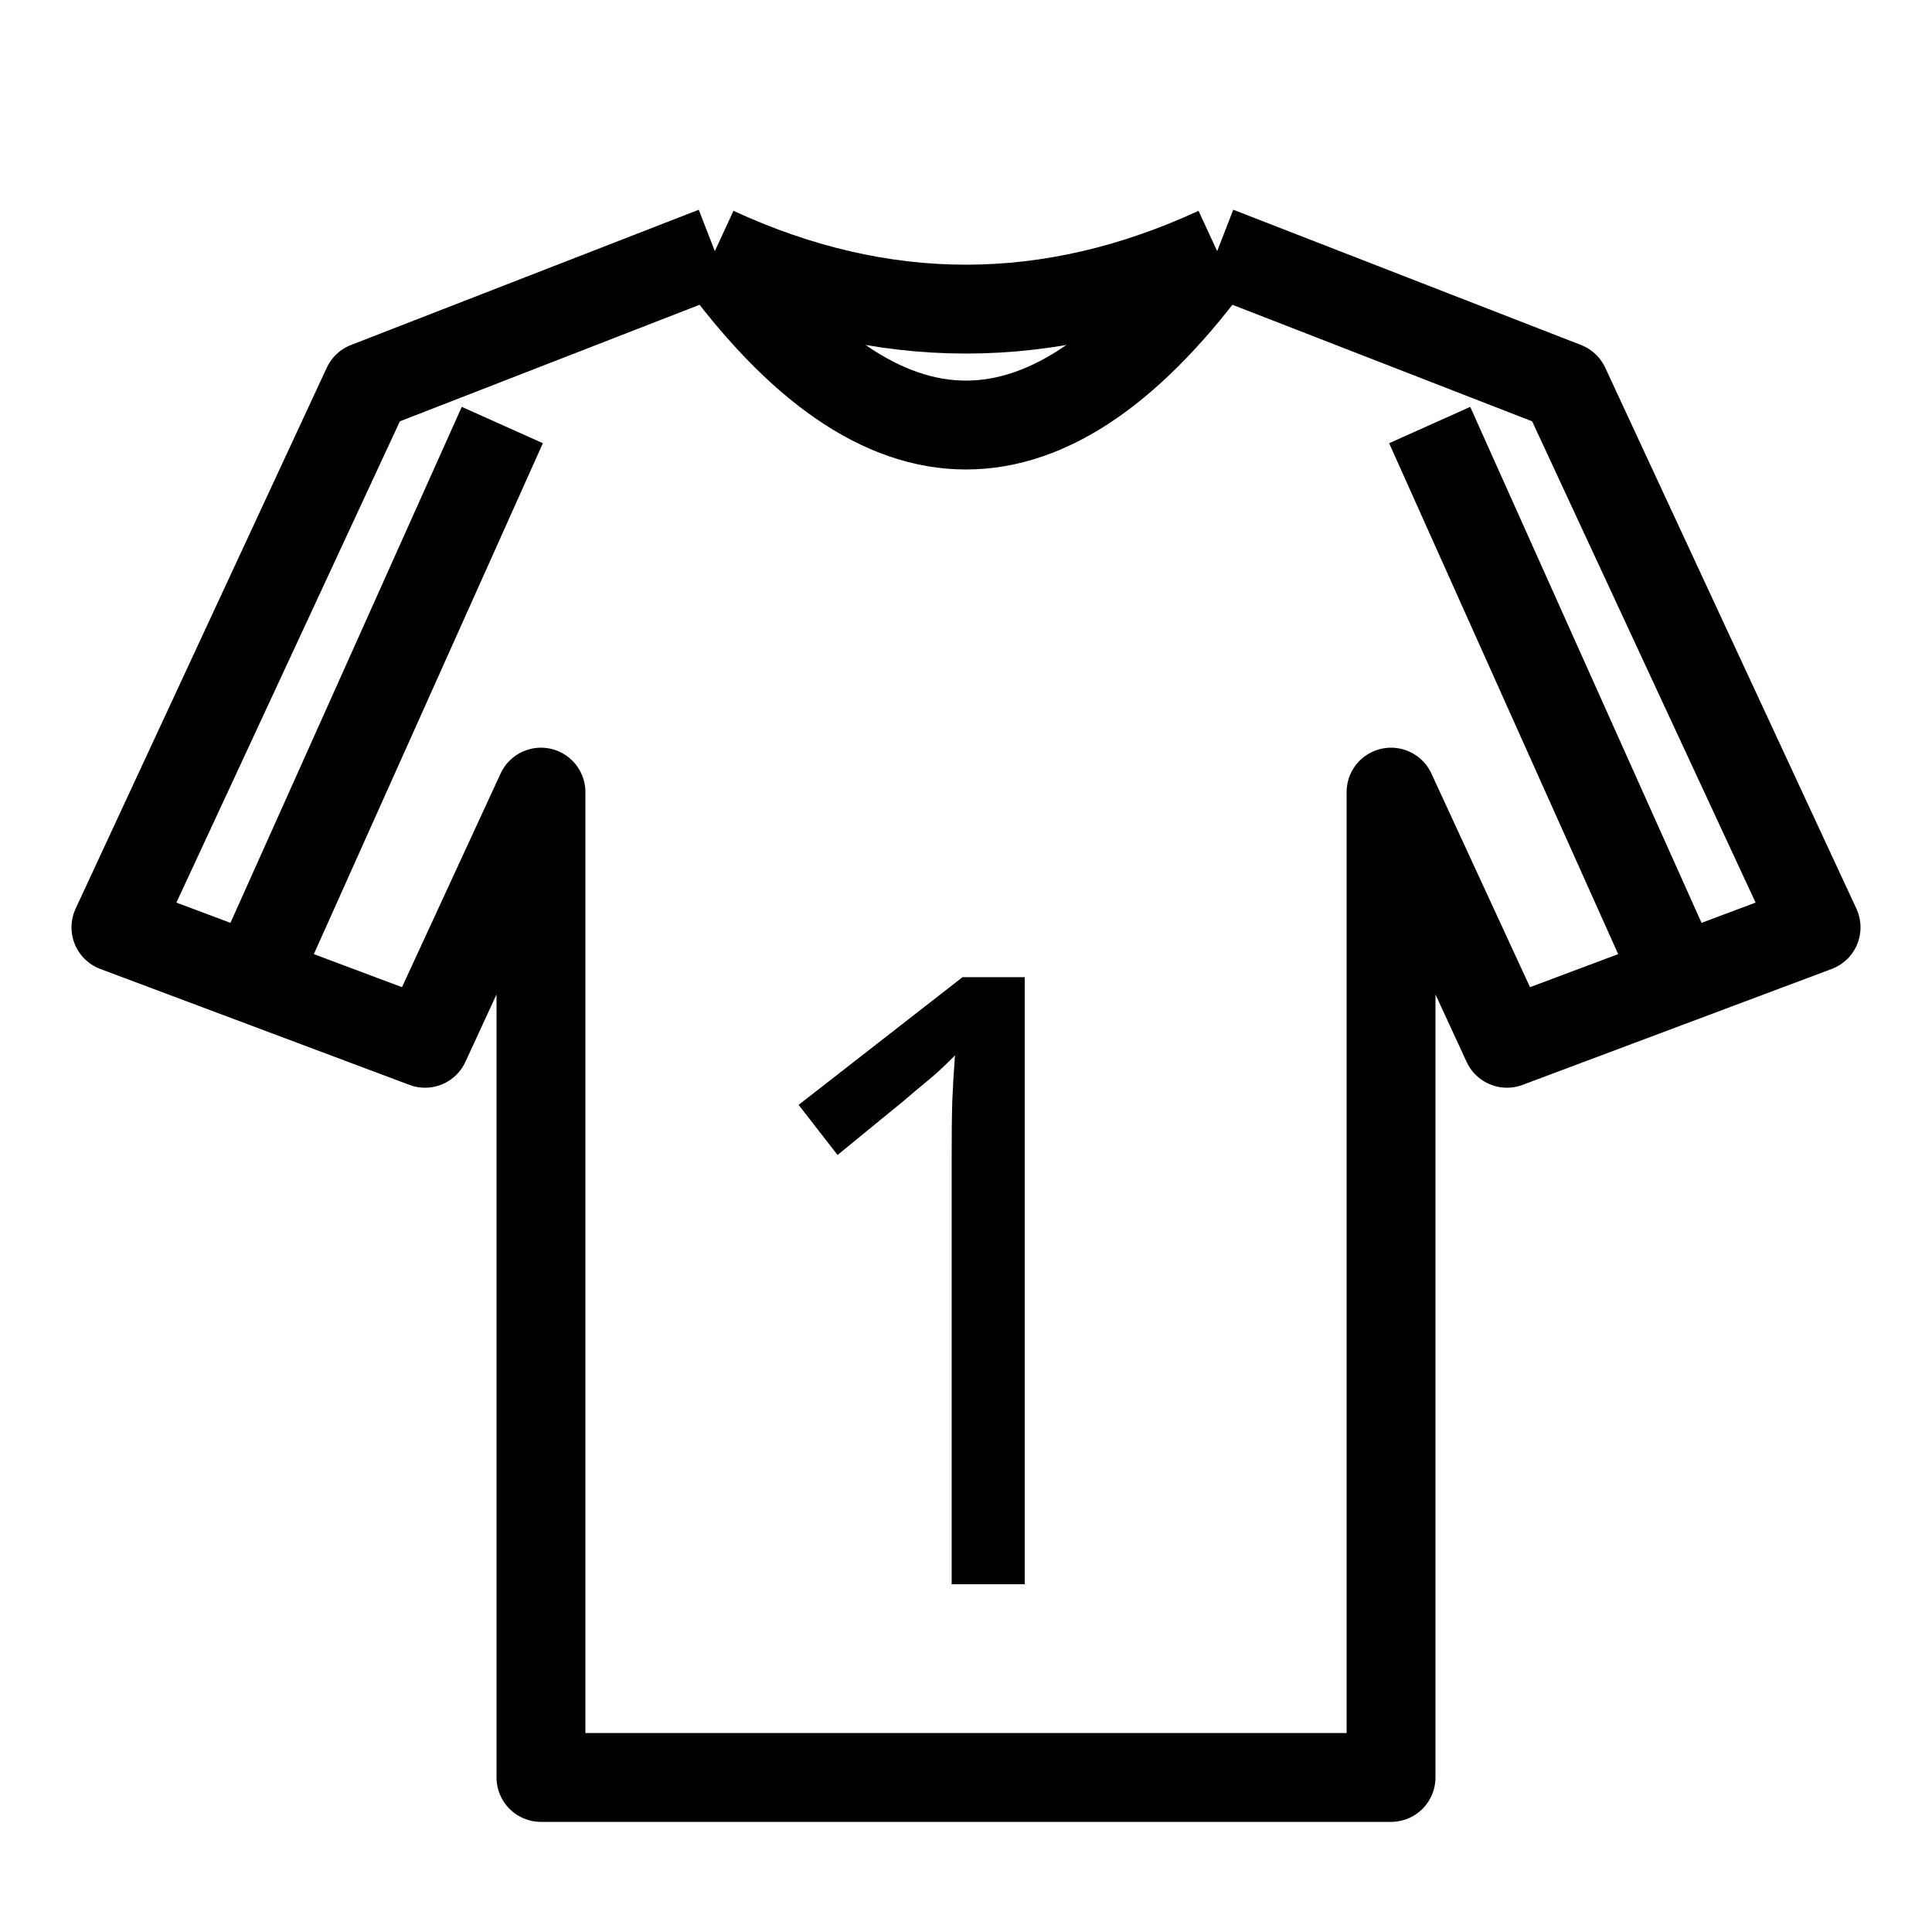
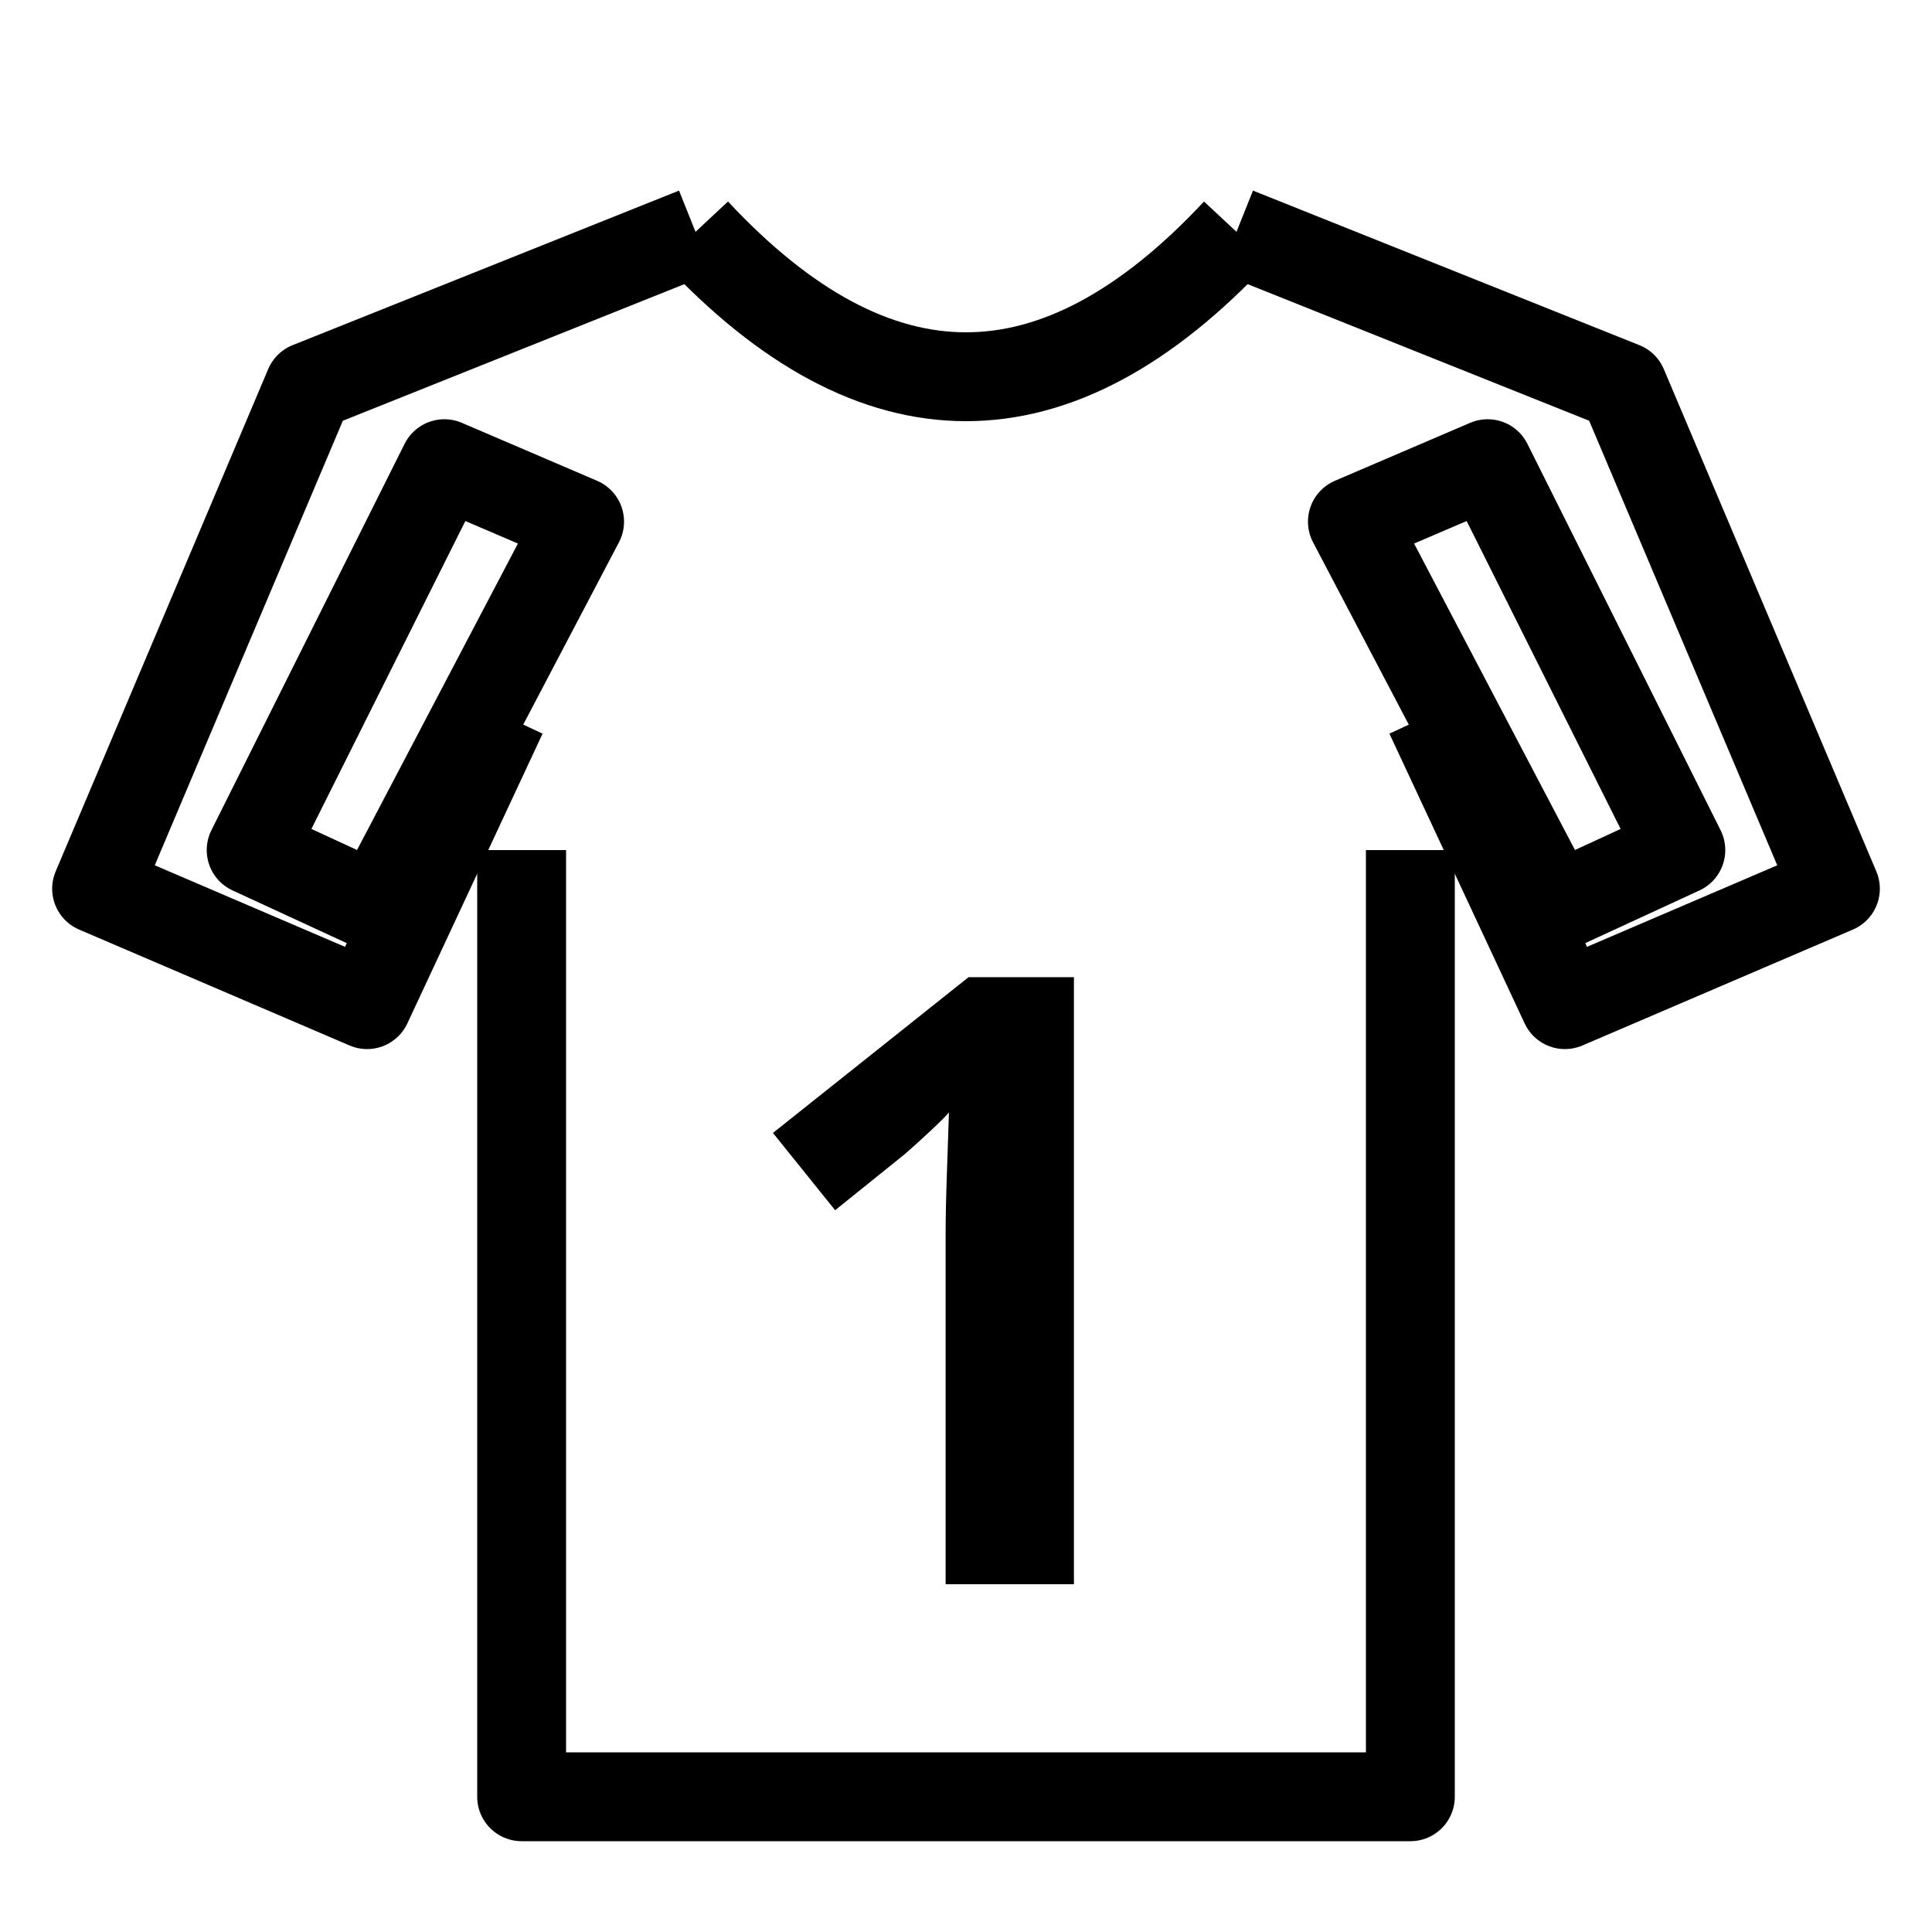
<svg xmlns="http://www.w3.org/2000/svg" viewBox="0 0 100 100" role="img" aria-label="背番号1">
  <g fill="none" stroke="currentColor" stroke-width="4.6" stroke-linecap="butt" stroke-linejoin="round">
-     <path d="M37 13 L19 20 L6 48 L22 54 L28 41 L28 92 L72 92 L72 41 L78 54 L94 48 L81 20 L63 13" />
-     <path d="M37 13 Q50 31 63 13" />
-     <path d="M37 13 Q50 19 63 13" />
-     <path d="M26 22 L13 51 M74 22 L87 51" />
+     <path d="M36 12 Q50 27 64 12" />
+     <path d="M36 12 L16 20 L5 46 L19 52 L26 37" />
+     <path d="M64 12 L84 20 L95 46 L81 52 L74 37" />
+     <path d="M23 24 L13 44 L19.5 47 L30 27 Z" />
+     <path d="M77 24 L87 44 L80.5 47 L70 27 Z" />
+     <path d="M27 44 L27 93 L73 93 L73 44" />
  </g>
-   <text x="50" y="82" text-anchor="middle" font-family="'Noto Sans JP', 'Hiragino Sans', 'Yu Gothic', sans-serif" font-weight="500" letter-spacing="0" font-size="44" fill="currentColor">1</text>
+   <text x="50" y="82" text-anchor="middle" font-family="'Noto Sans JP', 'Hiragino Sans', 'Yu Gothic', sans-serif" font-weight="700" letter-spacing="0" font-size="44" fill="currentColor">1</text>
</svg>
